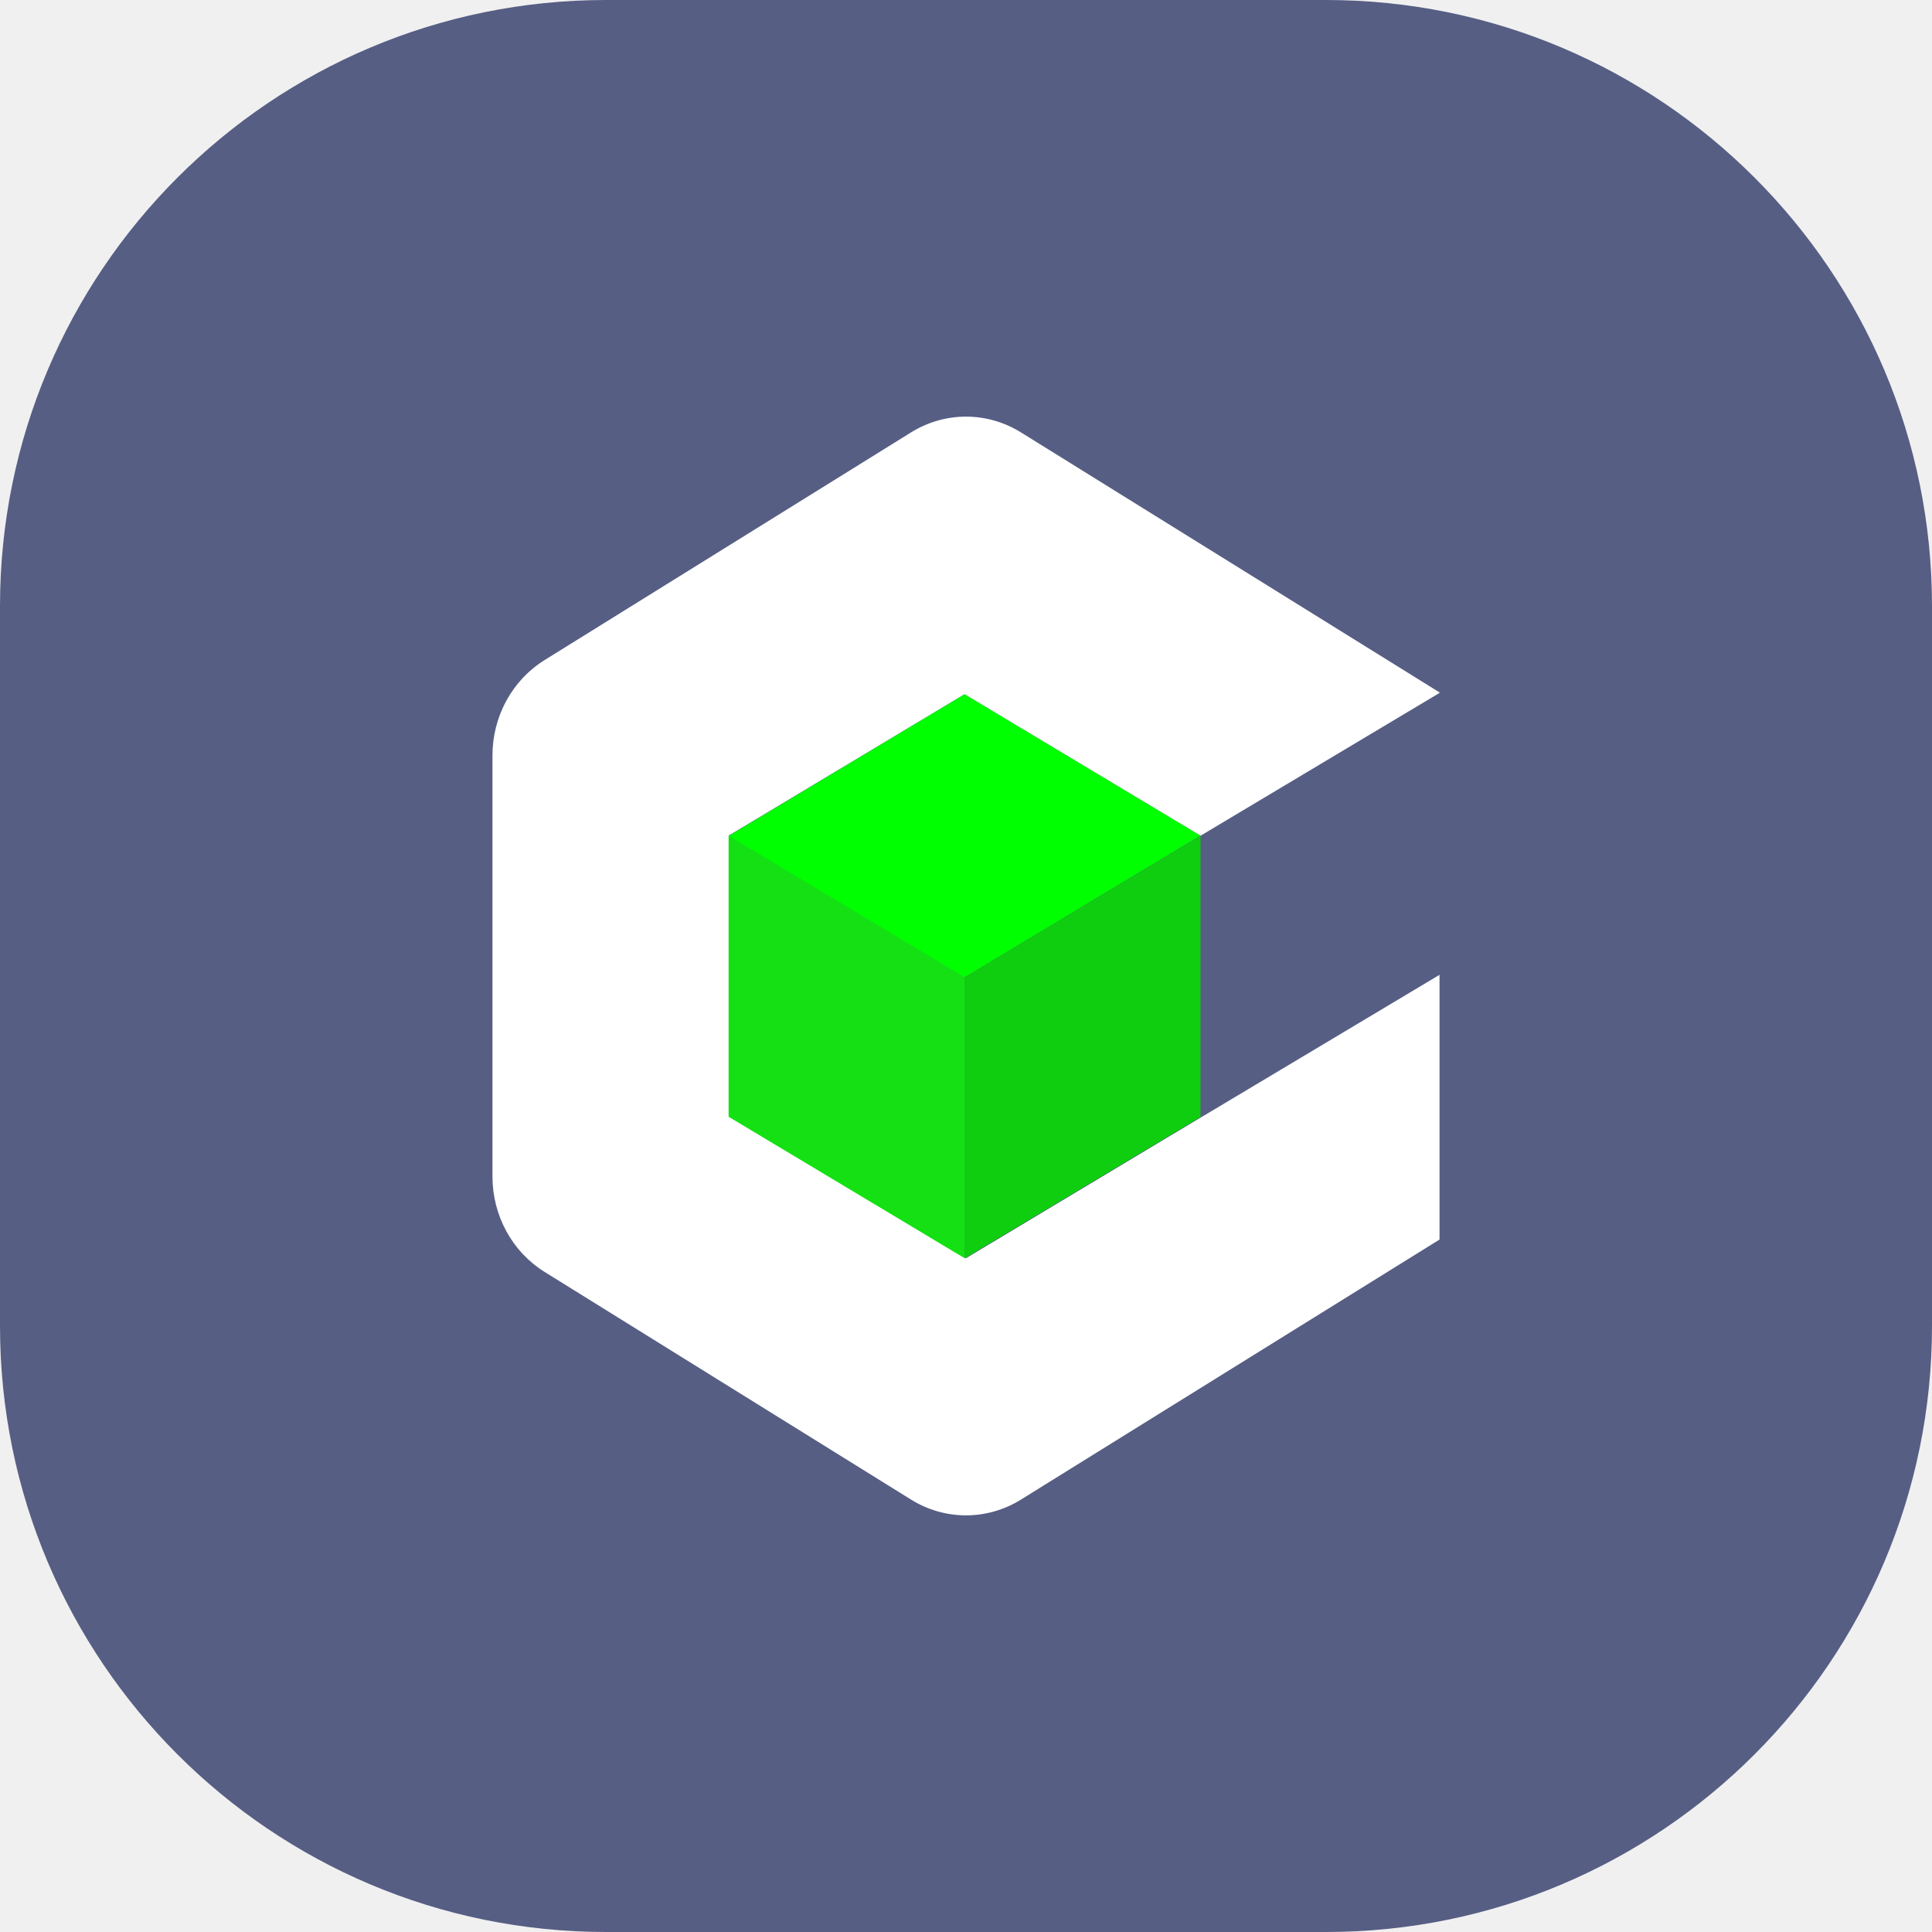
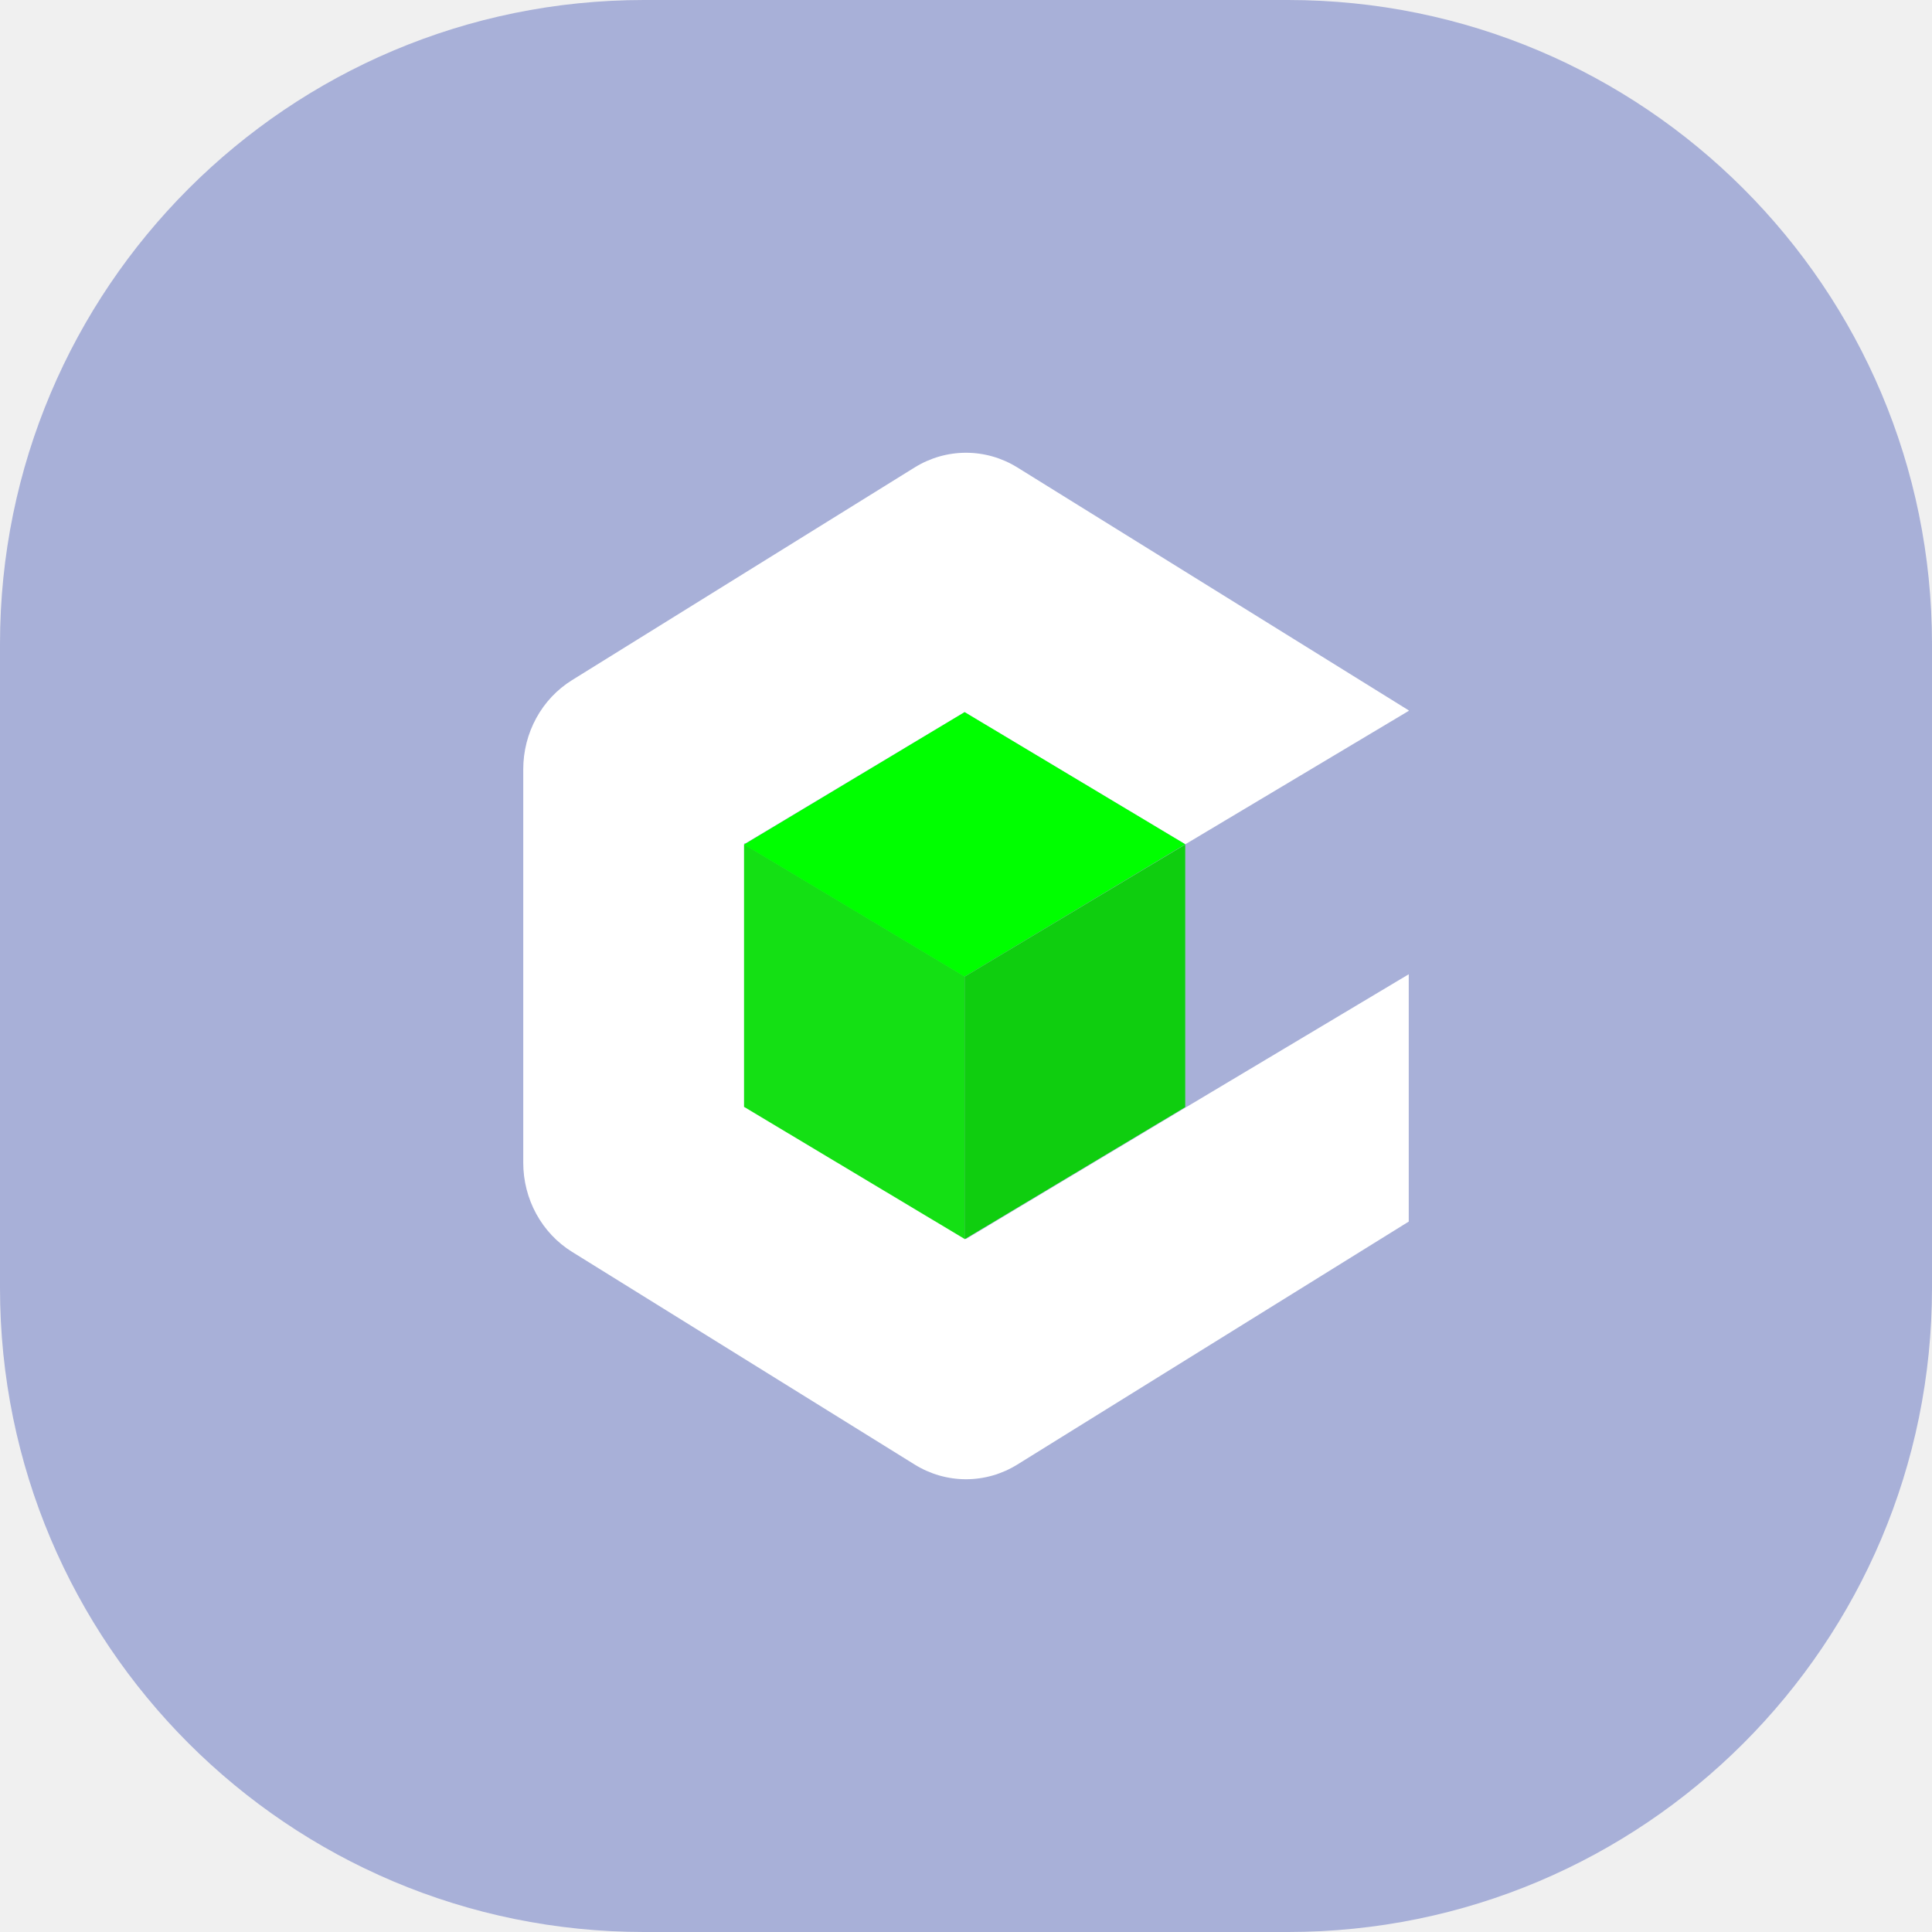
- <svg xmlns="http://www.w3.org/2000/svg" width="102" height="102" viewBox="0 0 102 102" fill="none" alt="Logo for Cryptocurrency Jobs">
-   <rect width="102" height="102" rx="32" fill="#575E84" />
-   <g clip-path="url(#clip0_3380_8454)">
-     <path d="M63.492 58.939L51 66.427L38.508 58.939V44.057L38.539 44.076L50.922 36.654L63.383 44.123L63.492 44.057L76 36.583V36.556L53.901 22.828C53.024 22.284 52.022 21.996 51 21.996C49.978 21.996 48.976 22.284 48.099 22.828L28.749 34.85C27.911 35.37 27.217 36.108 26.735 36.99C26.253 37.872 26 38.869 26 39.883V62.116C26 63.13 26.253 64.127 26.735 65.009C27.217 65.891 27.911 66.629 28.749 67.149L48.099 79.171C48.976 79.716 49.978 80.003 51 80.003C52.022 80.003 53.024 79.716 53.901 79.171L76 65.442V51.466L63.492 58.942V58.939Z" fill="white" />
-     <path d="M38.508 44.057V44.096L38.541 44.077L38.508 44.057Z" fill="#6100C6" />
-     <path d="M50.923 66.425L38.467 58.959V44.121L50.923 51.587V66.425Z" fill="#14E014" />
-     <path d="M50.923 51.602L38.467 44.136L50.923 36.655L63.379 44.121L50.923 51.602Z" fill="#00FF00" />
-     <path d="M63.379 58.975L50.923 66.44V51.602L63.379 44.136V58.975Z" fill="#0FCE0F" />
+ <svg xmlns="http://www.w3.org/2000/svg" width="96" height="96" viewBox="0 0 96 96" fill="none">
+   <rect width="96" height="96" rx="32" fill="#A8B0D8" />
+   <g clip-path="url(#clip0_14_53)">
+     <path d="M58.993 54.981L48 61.565L37.007 54.981V41.895L37.034 41.912L47.931 35.385L58.897 41.952L58.993 41.895L70 35.322V35.299L50.553 23.228C49.781 22.749 48.899 22.497 48 22.497C47.101 22.497 46.219 22.749 45.447 23.228L28.419 33.799C27.682 34.257 27.071 34.905 26.647 35.681C26.223 36.457 26 37.333 26 38.225V57.774C26 58.666 26.223 59.542 26.647 60.318C27.071 61.094 27.682 61.742 28.419 62.2L45.447 72.771C46.219 73.25 47.101 73.503 48 73.503C48.899 73.503 49.781 73.25 50.553 72.771L70 60.699V48.41L58.993 54.984V54.981Z" fill="white" />
+     <path d="M37.007 41.895V41.93L37.036 41.913L37.007 41.895Z" fill="#6100C6" />
+     <path d="M47.932 61.564L36.971 54.999V41.951L47.932 48.516V61.564Z" fill="#14E014" />
+     <path d="M47.932 48.529L36.971 41.965L47.932 35.386L58.894 41.951L47.932 48.529Z" fill="#00FF00" />
+     <path d="M58.893 55.013L47.932 61.577V48.53L58.893 41.965V55.013Z" fill="#0FCE0F" />
  </g>
  <defs>
-     <clipPath id="clip0_3380_8454">
-       <rect width="50" height="58" fill="white" transform="translate(26 22)" />
+     <clipPath id="clip0_14_53">
+       <rect width="44" height="51" fill="white" transform="translate(26 22.5)" />
    </clipPath>
  </defs>
</svg>
